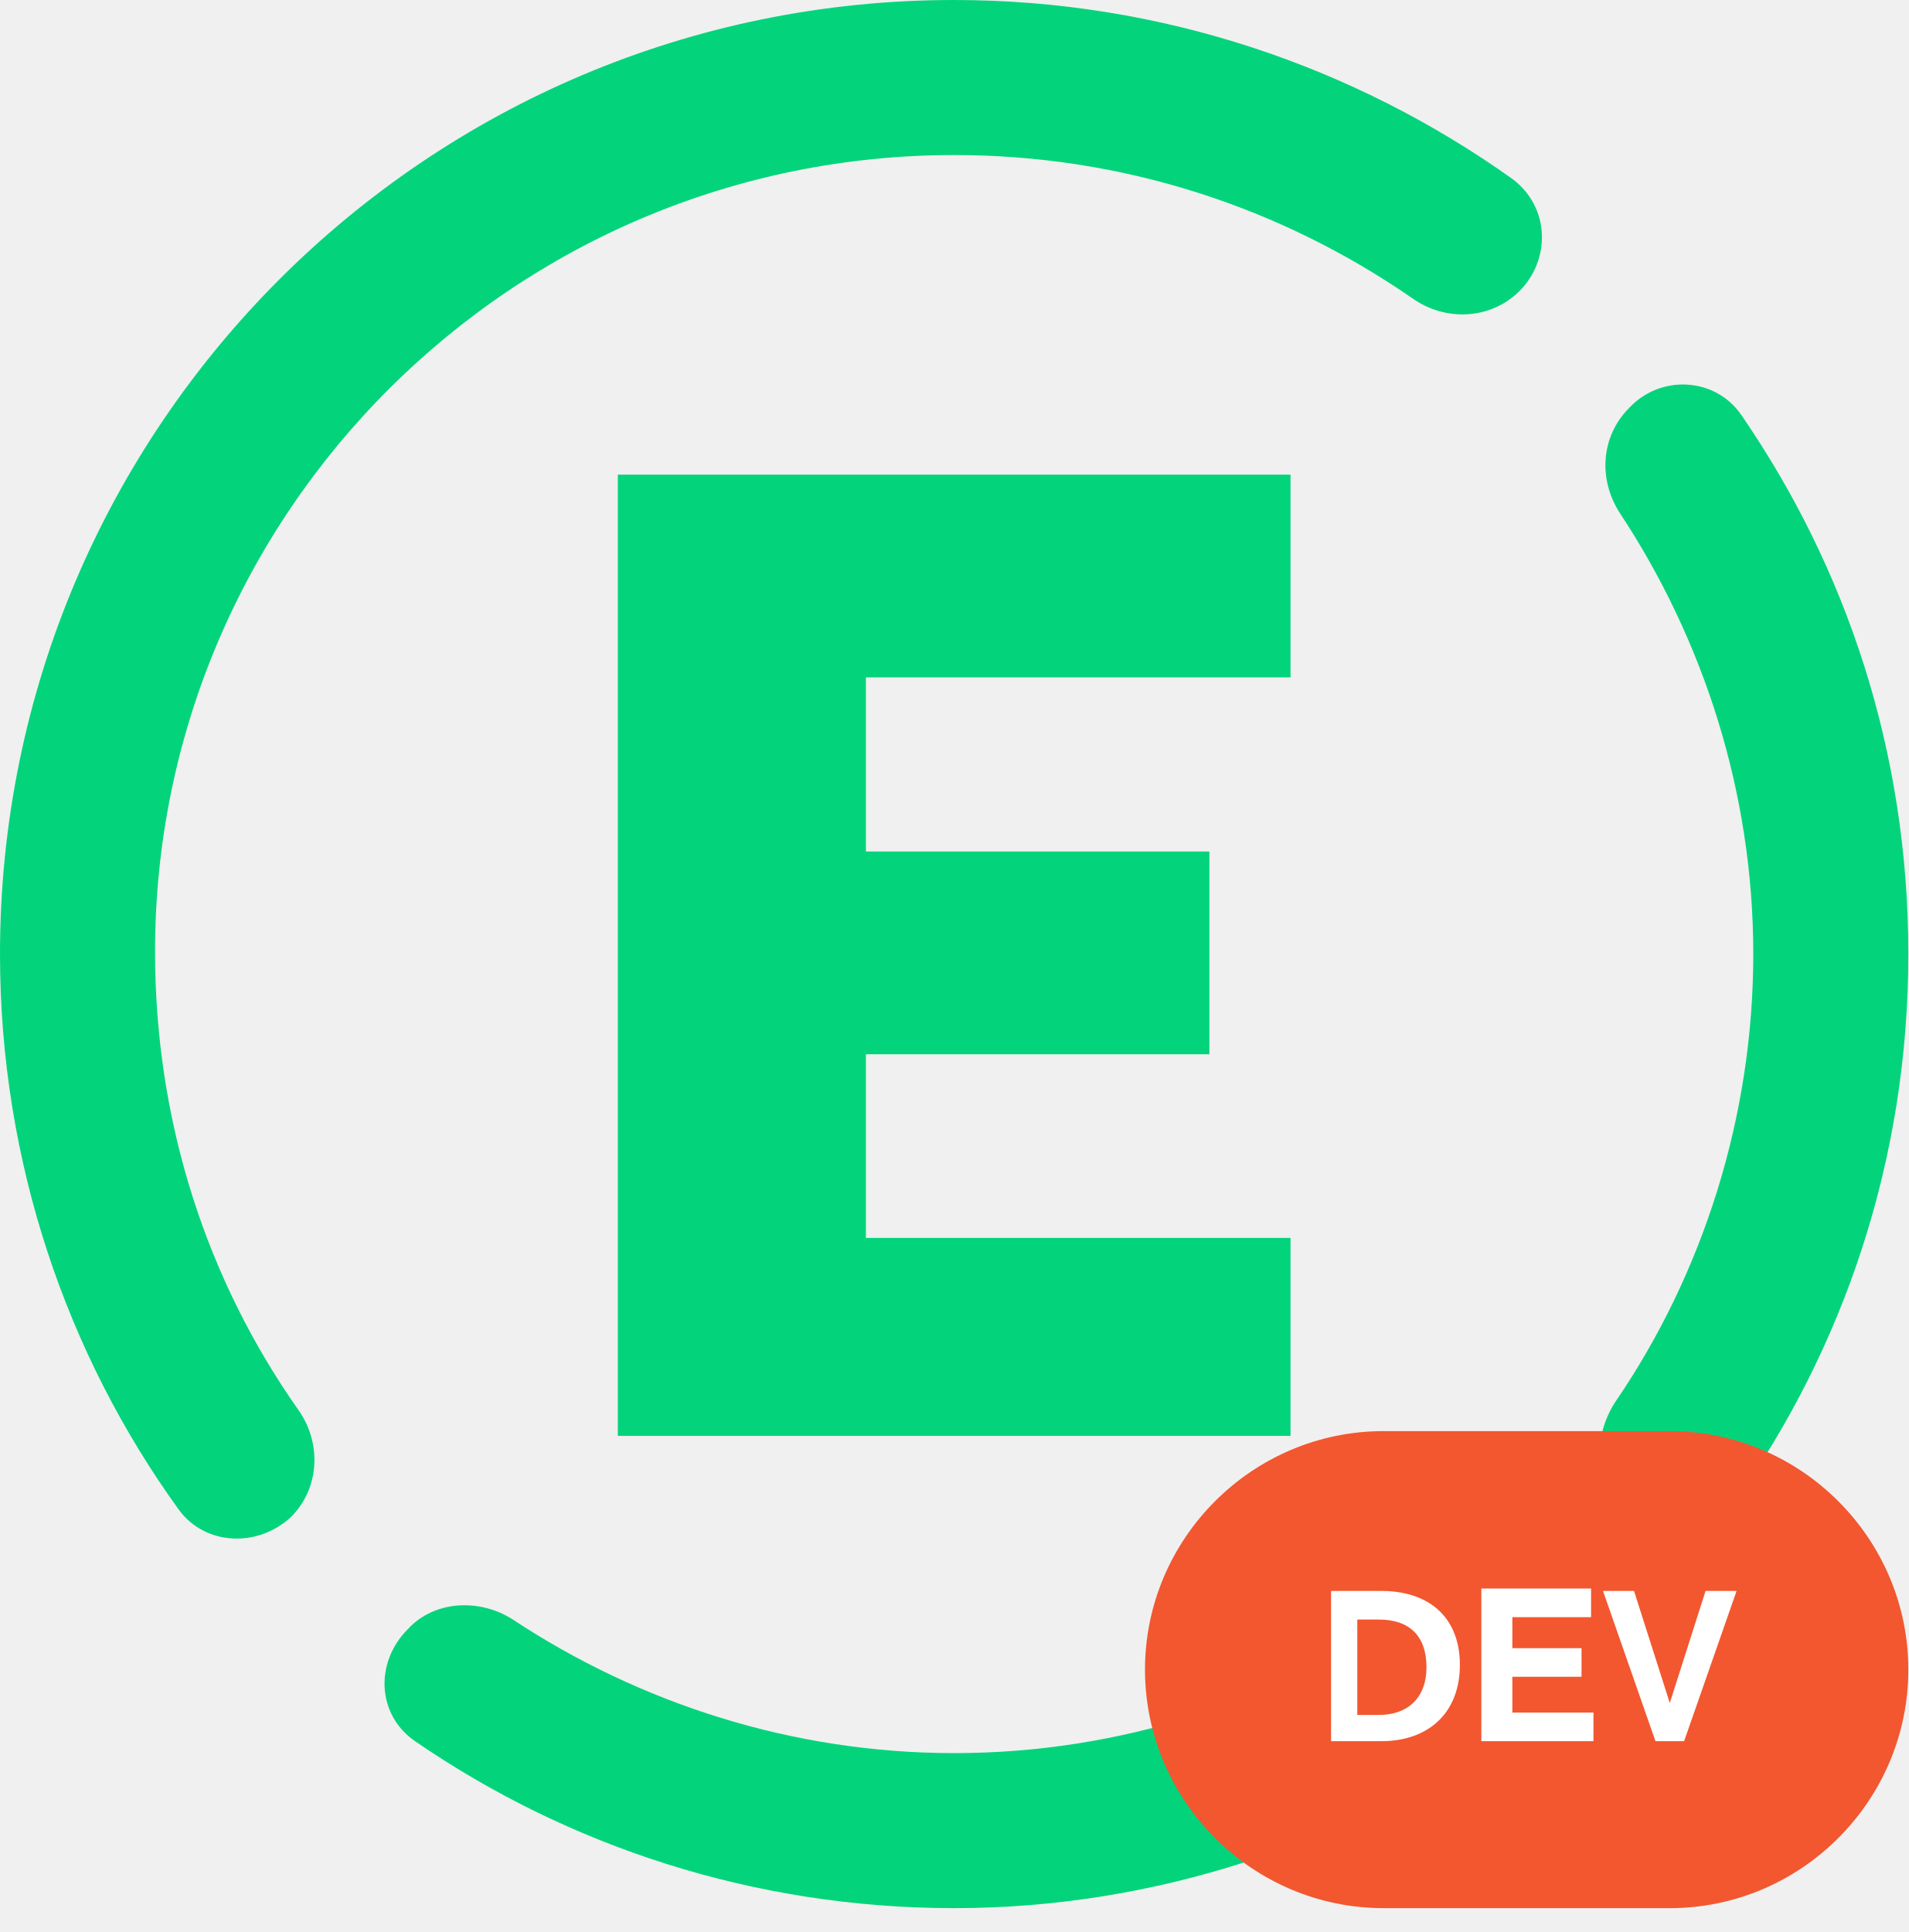
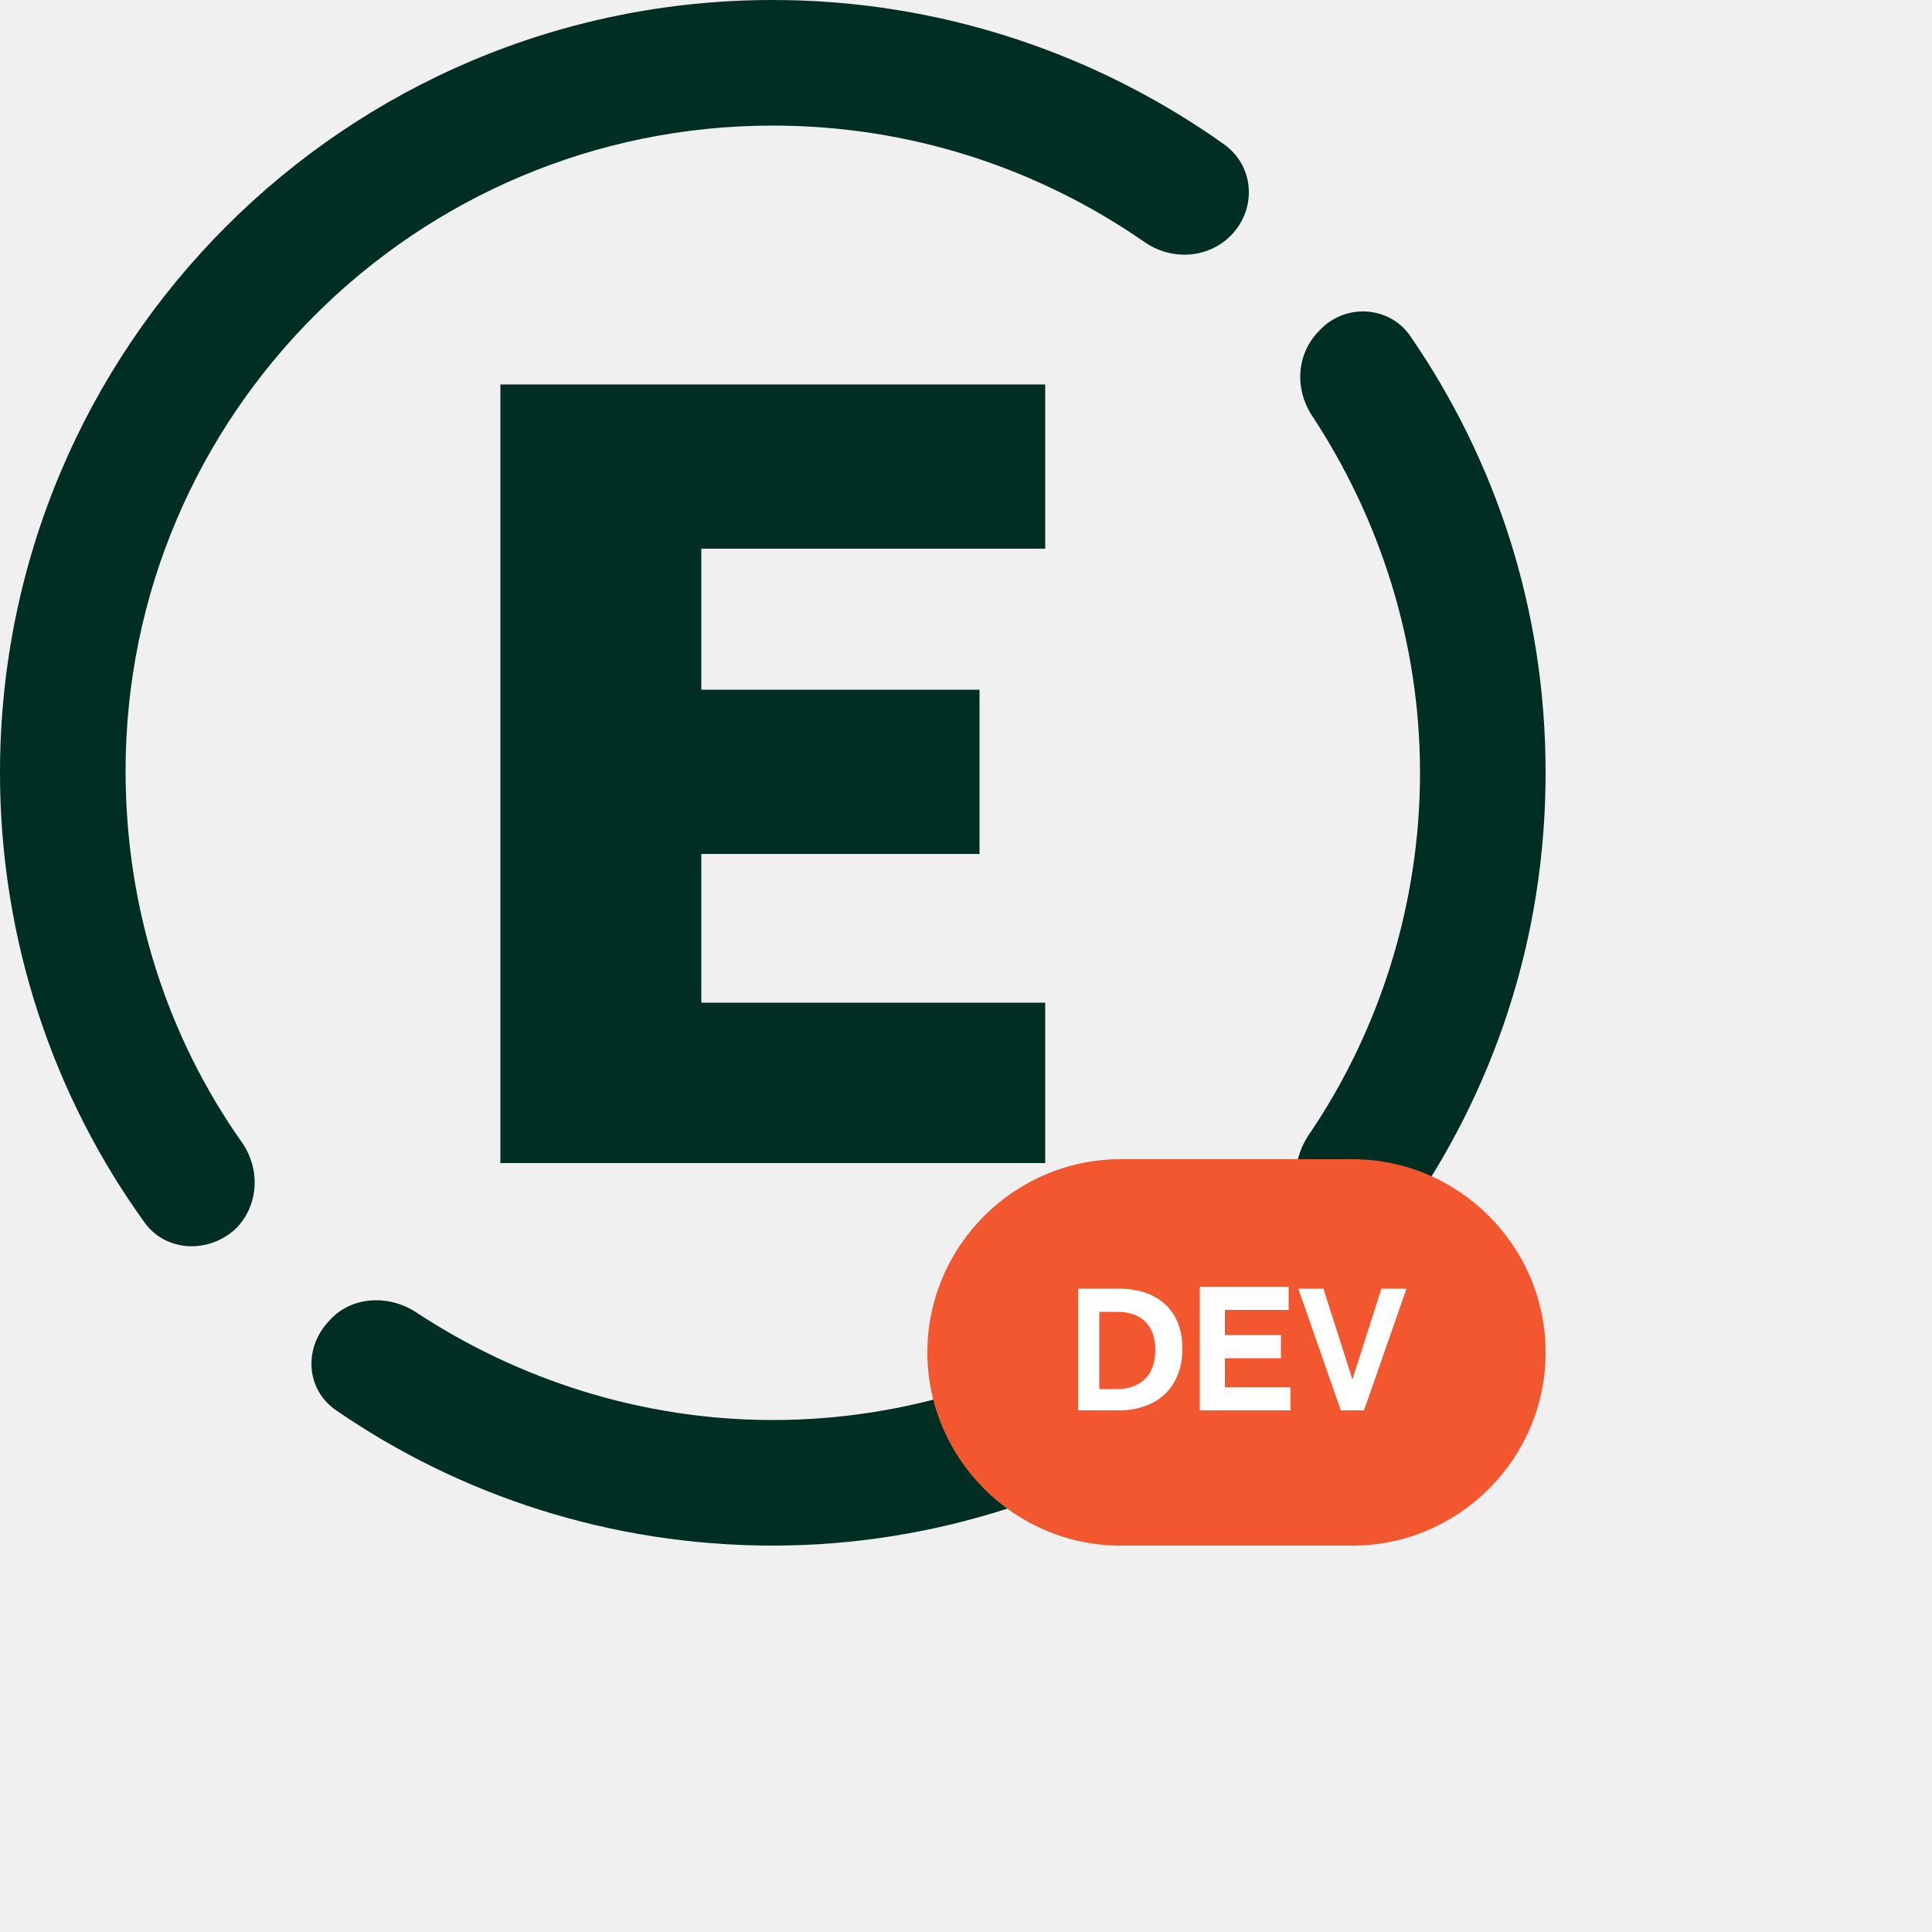
- <svg xmlns="http://www.w3.org/2000/svg" xmlns:xlink="http://www.w3.org/1999/xlink" version="1.1" id="Layer_1" x="0px" y="0px" viewBox="0 0 80 81" style="enable-background:new 0 0 80 81;" xml:space="preserve">
+ <svg xmlns="http://www.w3.org/2000/svg" xmlns:xlink="http://www.w3.org/1999/xlink" width="100" height="100" version="1.1" id="Layer_1" x="0px" y="0px" viewBox="0 0 100 100" style="enable-background:new 0 0 100 100;" xml:space="preserve">
  <style type="text/css">
- 	.st0{clip-path:url(#SVGID_00000181075929129791532680000007632480615392321936_);}
- 	.st1{clip-path:url(#SVGID_00000067943853221889109120000004300156250471338910_);}
- 	.st2{fill:#03D47C;}
+ 	.st0{clip-path:url(#SVGID_00000115473668996031230920000018353586407232033186_);}
+ 	.st1{clip-path:url(#SVGID_00000095313772888995370200000007638169273329655169_);}
+ 	.st2{fill:#002E22;}
	.st3{fill:#F25730;}
	.st4{fill:#FFFFFF;}
</style>
  <g>
    <defs>
-       <rect id="SVGID_1_" width="80" height="80" />
+       <rect id="SVGID_1_" y="0" width="100" height="100" />
    </defs>
-     <clipPath id="SVGID_00000148624093037871283620000000299272337589672854_">
+     <clipPath id="SVGID_00000054264106418953490120000018410121838032901261_">
      <use xlink:href="#SVGID_1_" style="overflow:visible;" />
    </clipPath>
-     <g style="clip-path:url(#SVGID_00000148624093037871283620000000299272337589672854_);">
+     <g style="clip-path:url(#SVGID_00000054264106418953490120000018410121838032901261_);">
      <g>
        <defs>
-           <rect id="SVGID_00000109745215093173256540000015548465542591676549_" width="80" height="80" />
+           <rect id="SVGID_00000026135502163741319220000012664871485571954571_" y="0" width="100" height="100" />
        </defs>
-         <clipPath id="SVGID_00000070086901785420046290000017103140932836657565_">
-           <use xlink:href="#SVGID_00000109745215093173256540000015548465542591676549_" style="overflow:visible;" />
+         <clipPath id="SVGID_00000088116300251113462930000008799013514093123490_">
+           <use xlink:href="#SVGID_00000026135502163741319220000012664871485571954571_" style="overflow:visible;" />
        </clipPath>
-         <g style="clip-path:url(#SVGID_00000070086901785420046290000017103140932836657565_);">
+         <g style="clip-path:url(#SVGID_00000088116300251113462930000008799013514093123490_);">
          <path class="st2" d="M54.1,28.2v-8.3H25.9v40.3h28.2v-8.3H36.3v-7.7h14.4v-8.5H36.3v-7.3H54.1z" />
          <path class="st2" d="M40,6.5C40,6.5,40,6.5,40,6.5c7.1,0,13.7,2.2,19.2,6c1.4,1,3.3,0.9,4.5-0.3l0,0c1.3-1.3,1.3-3.5-0.3-4.7      C56.8,2.8,48.7,0,40,0C17.9,0,0,17.9,0,40c0,8.7,2.8,16.8,7.5,23.3c1.1,1.5,3.3,1.6,4.7,0.3l0,0c1.2-1.2,1.3-3.1,0.3-4.5      c-3.8-5.4-6-12-6-19.2C6.5,21.5,21.5,6.5,40,6.5C40,6.5,40,6.5,40,6.5L40,6.5z" />
          <path class="st2" d="M73,17.4c-1.1-1.6-3.4-1.7-4.7-0.3l0,0c-1.2,1.2-1.3,3-0.4,4.4c3.5,5.3,5.6,11.7,5.6,18.5      c0,6.8-2.1,13.4-5.8,18.8c-0.9,1.4-0.9,3.3,0.3,4.5l0,0c1.4,1.4,3.6,1.3,4.7-0.3c4.6-6.5,7.3-14.4,7.3-23      C80,31.5,77.4,23.8,73,17.4z" />
          <path class="st2" d="M40,73.5c-6.8,0-13.2-2.1-18.5-5.6c-1.4-0.9-3.3-0.8-4.4,0.4l0,0c-1.4,1.4-1.3,3.6,0.3,4.7      c6.4,4.4,14.2,7,22.6,7c8.4,0,16.4-2.7,23-7.3c1.6-1.1,1.7-3.3,0.3-4.7l0,0c-1.2-1.2-3.1-1.3-4.5-0.3C53.5,71.3,47,73.5,40,73.5      z" />
        </g>
      </g>
      <path class="st3" d="M58,60h12c5.5,0,10,4.5,10,10l0,0c0,5.5-4.5,10-10,10H58c-5.5,0-10-4.5-10-10l0,0C48,64.5,52.5,60,58,60z" />
      <path class="st4" d="M57.9,73c2,0,3.3-1.2,3.3-3.2c0-2-1.3-3.1-3.3-3.1h-2.1V73H57.9z M56.9,67.9h0.9c1.3,0,2,0.7,2,2    c0,1.3-0.8,2-2,2h-0.9V67.9z M66.8,73v-1.2h-3.4v-1.5h2.9v-1.2h-2.9v-1.3h3.3v-1.2h-4.6V73H66.8z M70.6,73l2.2-6.3h-1.3L70,71.4    l-1.5-4.7h-1.3l2.2,6.3H70.6z" />
    </g>
  </g>
</svg>
